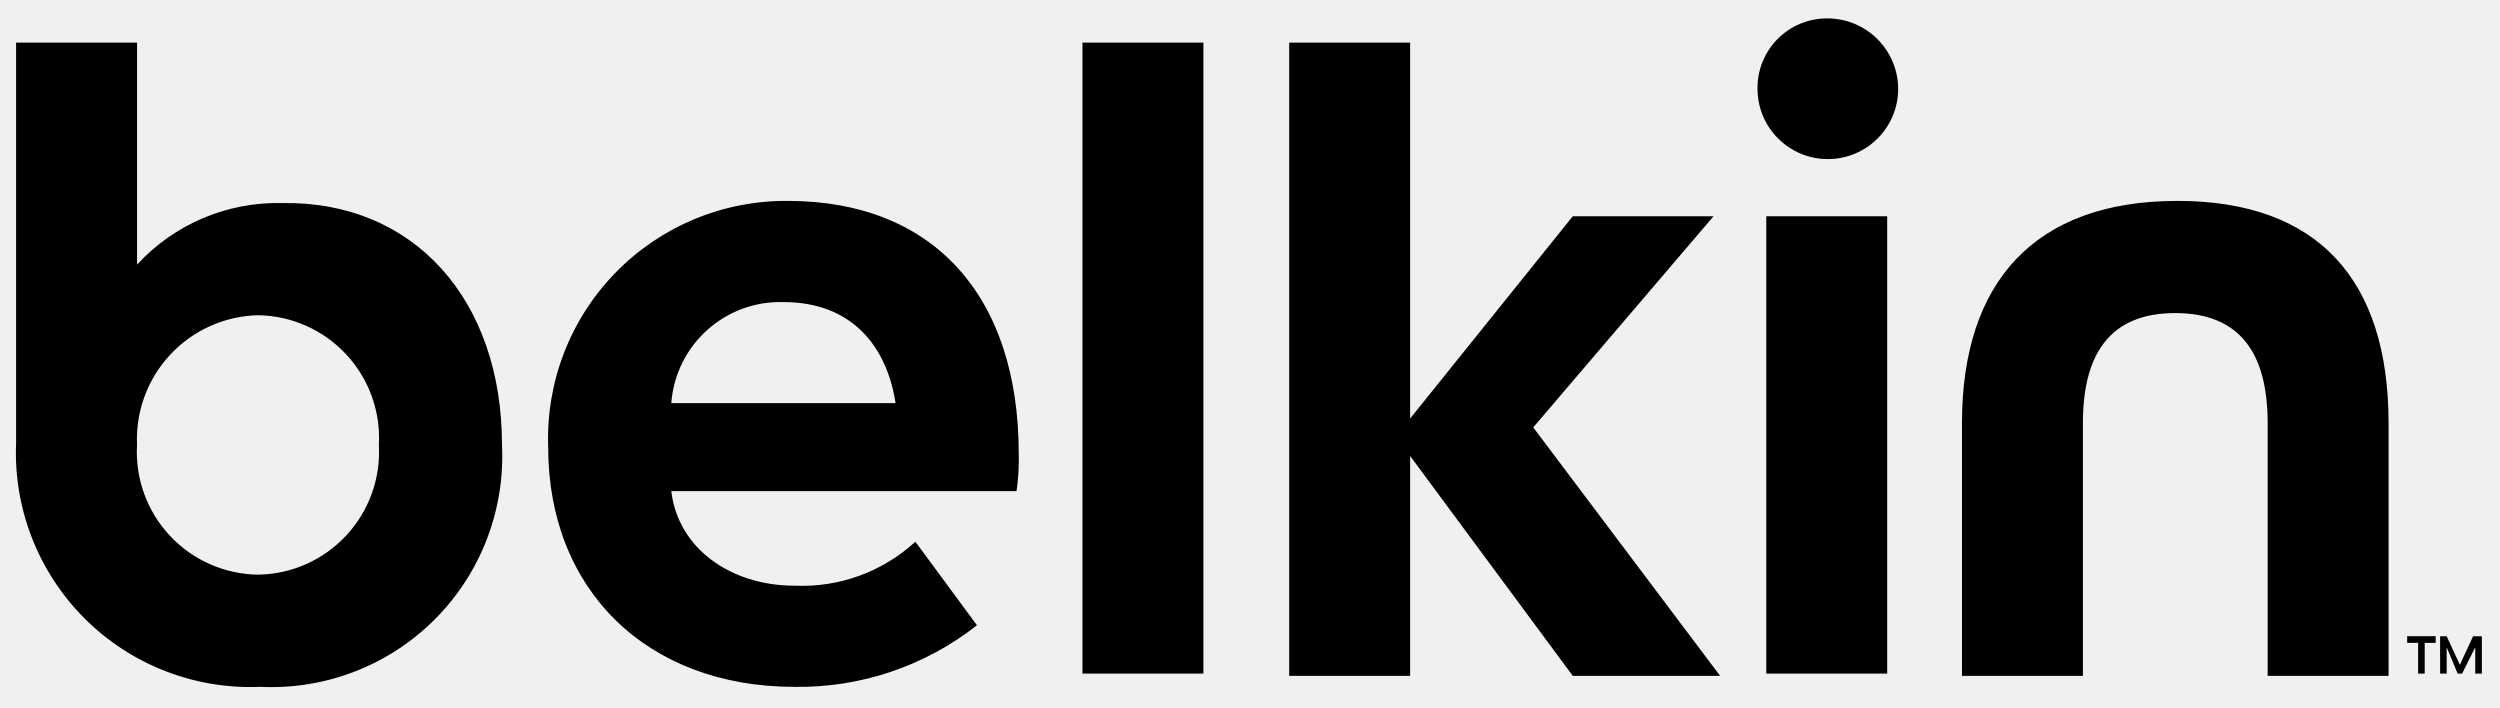
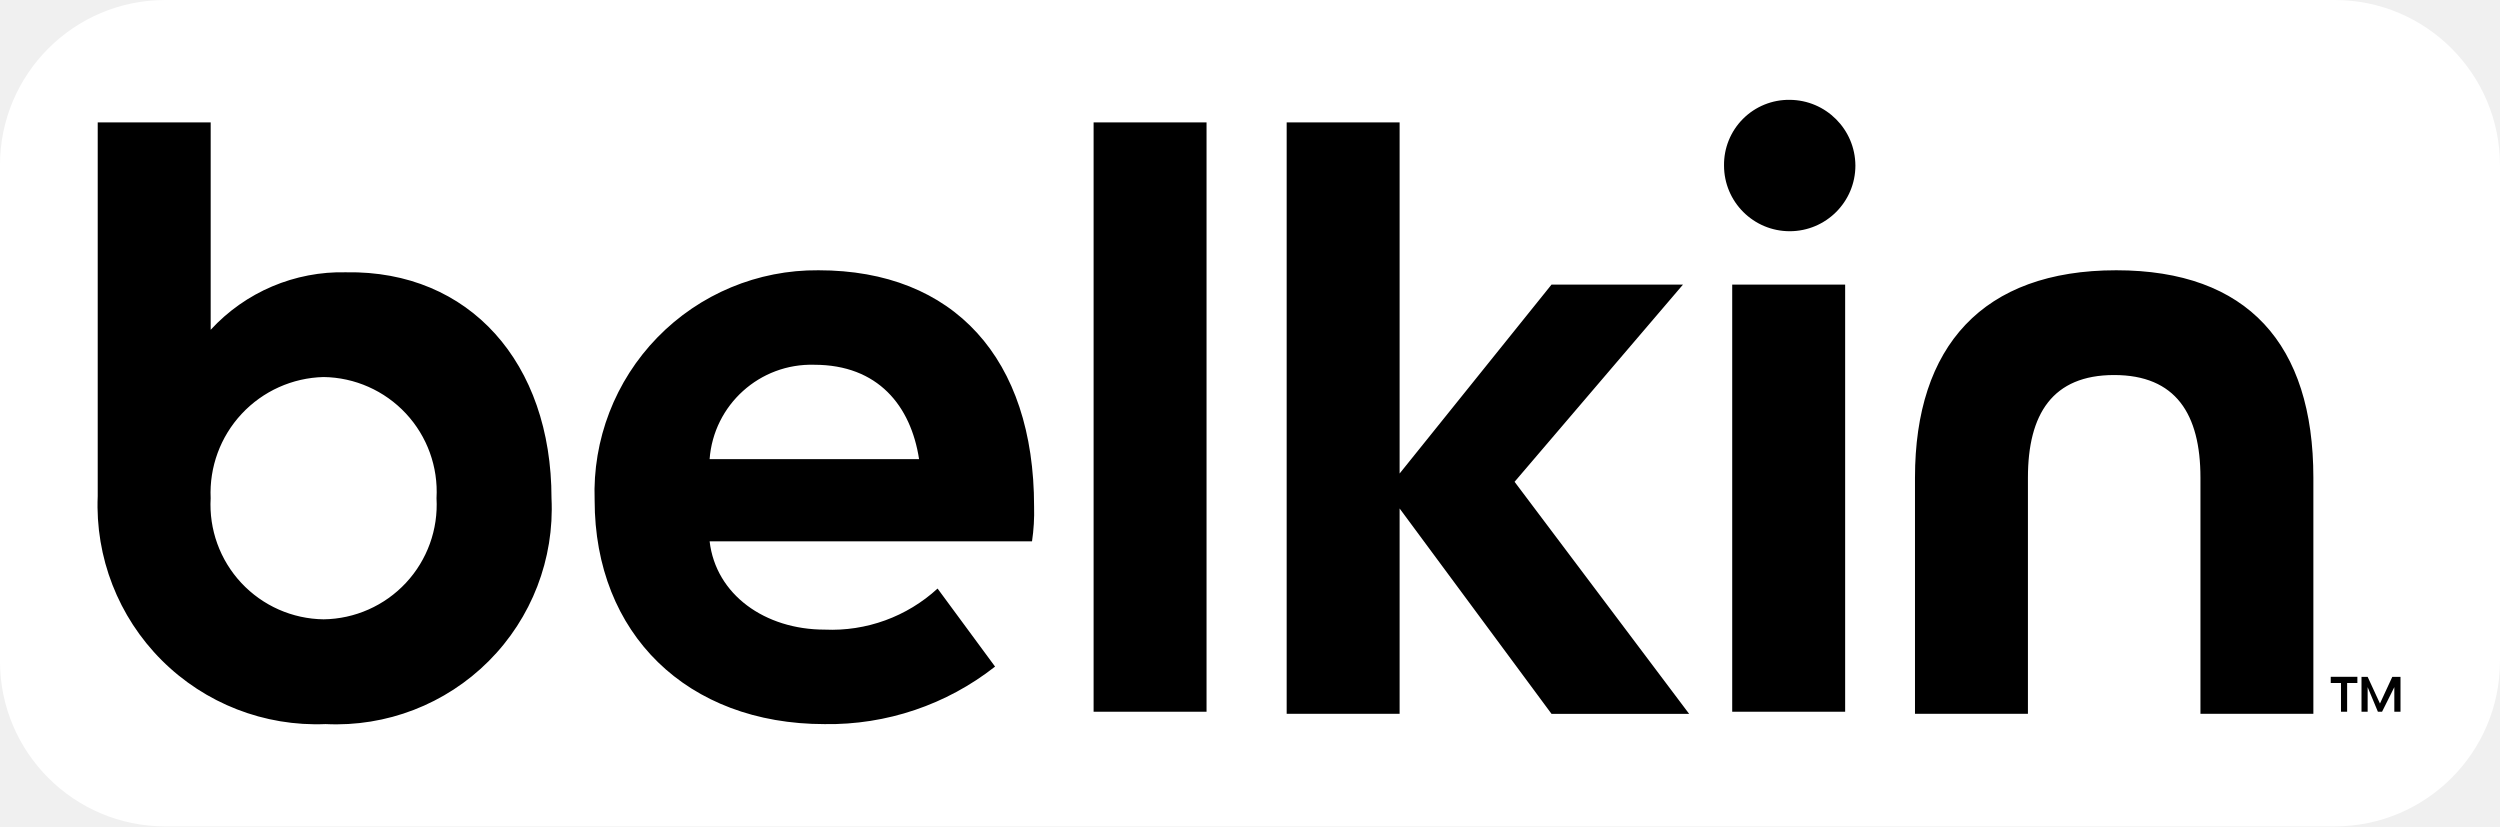
- <svg xmlns="http://www.w3.org/2000/svg" id="Layer_1" data-name="Layer 1" viewBox="0 0 101.604 28.77">
-   <defs>
-     <style>
+ <svg xmlns="http://www.w3.org/2000/svg" width="40.021mm" height="13.229mm" viewBox="0 0 40.021 13.229" version="1.1" id="svg1" xml:space="preserve">
+   <defs id="defs1">
+     <style id="style1">
      .cls-1 {
        fill: none;
      }
    </style>
+     <style id="style1-5">.b555f035-ddb7-45c4-a3cc-c93e6b76b4cf{fill:#e00;}</style>
  </defs>
-   <path d="M97.075,17.191v10.276h-4.914v-10.276c0-2.771-1.075-4.467-3.756-4.467-2.68,0-3.752,1.696-3.752,4.467v10.276h-4.915v-10.276c0-5.721,2.948-9.026,8.757-9.026,5.719-.001,8.58,3.217,8.58,9.026m-76.673.893a9.382,9.382,0,0,1-9.829,9.83,9.526,9.526,0,0,1-9.919-9.921V1.731h4.916v9.024a7.757,7.757,0,0,1,5.897-2.502c5.361-.089,8.935,3.933,8.935,9.831m-5.004,0a4.991,4.991,0,0,0-4.915-5.273,5.044,5.044,0,0,0-4.914,5.273,4.989,4.989,0,0,0,4.914,5.271,4.988,4.988,0,0,0,4.915-5.271m26.005.357a8.636,8.636,0,0,1-.09,1.52h-14.03c.269,2.324,2.414,3.842,5.005,3.842a6.811,6.811,0,0,0,4.915-1.787l2.502,3.396a11.706,11.706,0,0,1-7.417,2.503c-5.988,0-10.009-3.934-10.009-9.742a9.661,9.661,0,0,1,9.74-10.008c5.898-.001,9.384,3.843,9.384,10.276m-5.005-2.056c-.357-2.321-1.787-4.108-4.558-4.108a4.441,4.441,0,0,0-4.558,4.108Zm7.595,10.991h4.915V1.731h-4.915Zm25.648-18.587h-5.721l-6.61,8.221V1.731h-4.915v25.736h4.915v-8.936l6.61,8.937h5.989l-7.596-10.098Zm2.143,18.587h4.915V8.789h-4.915Zm2.503-26.628a2.822,2.822,0,0,0-2.859,2.859,2.858,2.858,0,1,0,5.717,0,2.876,2.876,0,0,0-2.858-2.859" />
-   <path d="M98.99,26.126h-.446v1.25h-.267v-1.25h-.446v-.269h1.159Zm1.787-.268h-.267l-.537,1.162-.536-1.162h-.267v1.519h.267v-1.071l.446,1.071h.181l.534-1.071v1.071h.269v-1.519Z" />
-   <rect class="cls-1" width="101.604" height="28.77" />
+   <g id="layer1" transform="translate(-582.9868,-3080.47)">
+     <g id="g77" transform="translate(-21337.654,1129.378)">
+       <rect style="fill:#ffffff;stroke-width:2.068;stroke-linecap:round;stroke-linejoin:round" id="rect31" width="40.021" height="13.229" x="21920.641" y="1951.092" ry="2.646" />
+       <g id="g28" transform="matrix(0.3678558,0,0,0.3678558,21921.964,1952.415)">
+         <path d="m 97.075,17.191 v 10.276 h -4.914 v -10.276 c 0,-2.771 -1.075,-4.467 -3.756,-4.467 -2.68,0 -3.752,1.696 -3.752,4.467 v 10.276 h -4.915 v -10.276 c 0,-5.721 2.948,-9.026 8.757,-9.026 5.719,-10e-4 8.58,3.217 8.58,9.026 m -76.673,0.893 a 9.382,9.382 0 0 1 -9.829,9.83 9.526,9.526 0 0 1 -9.919,-9.921 v -16.262 h 4.916 v 9.024 a 7.757,7.757 0 0 1 5.897,-2.502 c 5.361,-0.089 8.935,3.933 8.935,9.831 m -5.004,0 a 4.991,4.991 0 0 0 -4.915,-5.273 5.044,5.044 0 0 0 -4.914,5.273 4.989,4.989 0 0 0 4.914,5.271 4.988,4.988 0 0 0 4.915,-5.271 m 26.005,0.357 a 8.636,8.636 0 0 1 -0.09,1.52 h -14.03 c 0.269,2.324 2.414,3.842 5.005,3.842 a 6.811,6.811 0 0 0 4.915,-1.787 l 2.502,3.396 a 11.706,11.706 0 0 1 -7.417,2.503 c -5.988,0 -10.009,-3.934 -10.009,-9.742 a 9.661,9.661 0 0 1 9.74,-10.008 c 5.898,-10e-4 9.384,3.843 9.384,10.276 m -5.005,-2.056 c -0.357,-2.321 -1.787,-4.108 -4.558,-4.108 a 4.441,4.441 0 0 0 -4.558,4.108 z m 7.595,10.991 h 4.915 v -25.645 h -4.915 z m 25.648,-18.587 h -5.721 l -6.61,8.221 v -15.279 h -4.915 v 25.736 h 4.915 v -8.936 l 6.61,8.937 h 5.989 l -7.596,-10.098 z m 2.143,18.587 h 4.915 V 8.789 h -4.915 z m 2.503,-26.628 a 2.822,2.822 0 0 0 -2.859,2.859 2.858,2.858 0 1 0 5.717,0 2.876,2.876 0 0 0 -2.858,-2.859" id="path1-1" />
+         <path d="m 98.99,26.126 h -0.446 v 1.25 h -0.267 v -1.25 h -0.446 v -0.269 h 1.159 z m 1.787,-0.268 h -0.267 l -0.537,1.162 -0.536,-1.162 h -0.267 v 1.519 h 0.267 v -1.071 l 0.446,1.071 h 0.181 l 0.534,-1.071 v 1.071 h 0.269 v -1.519 z" id="path2" />
+         <rect class="cls-1" width="101.604" height="28.77" id="rect2-9" x="0" y="0" />
+       </g>
+     </g>
+   </g>
+   <style type="text/css" id="style1-7">
+ 	.st0{display:none;}
+ 	.st1{display:inline;}
+ 	.st2{fill:#FFFFFF;}
+ 	.st3{display:inline;fill:#FFFFFF;}
+ 	.st4{fill:#231F20;}
+ 	.st5{clip-path:url(#SVGID_2_);fill:#231F20;}
+ 	.st6{fill:#003D79;}
+ 	.st7{display:inline;fill:#231F20;}
+ 	.st8{clip-path:url(#SVGID_4_);fill:#231F20;}
+ 	.st9{display:inline;fill:#003D79;}
+ 	.st10{clip-path:url(#SVGID_6_);fill:#003D79;}
+ 	.st11{clip-path:url(#SVGID_6_);fill:#FFFFFF;}
+ </style>
</svg>
